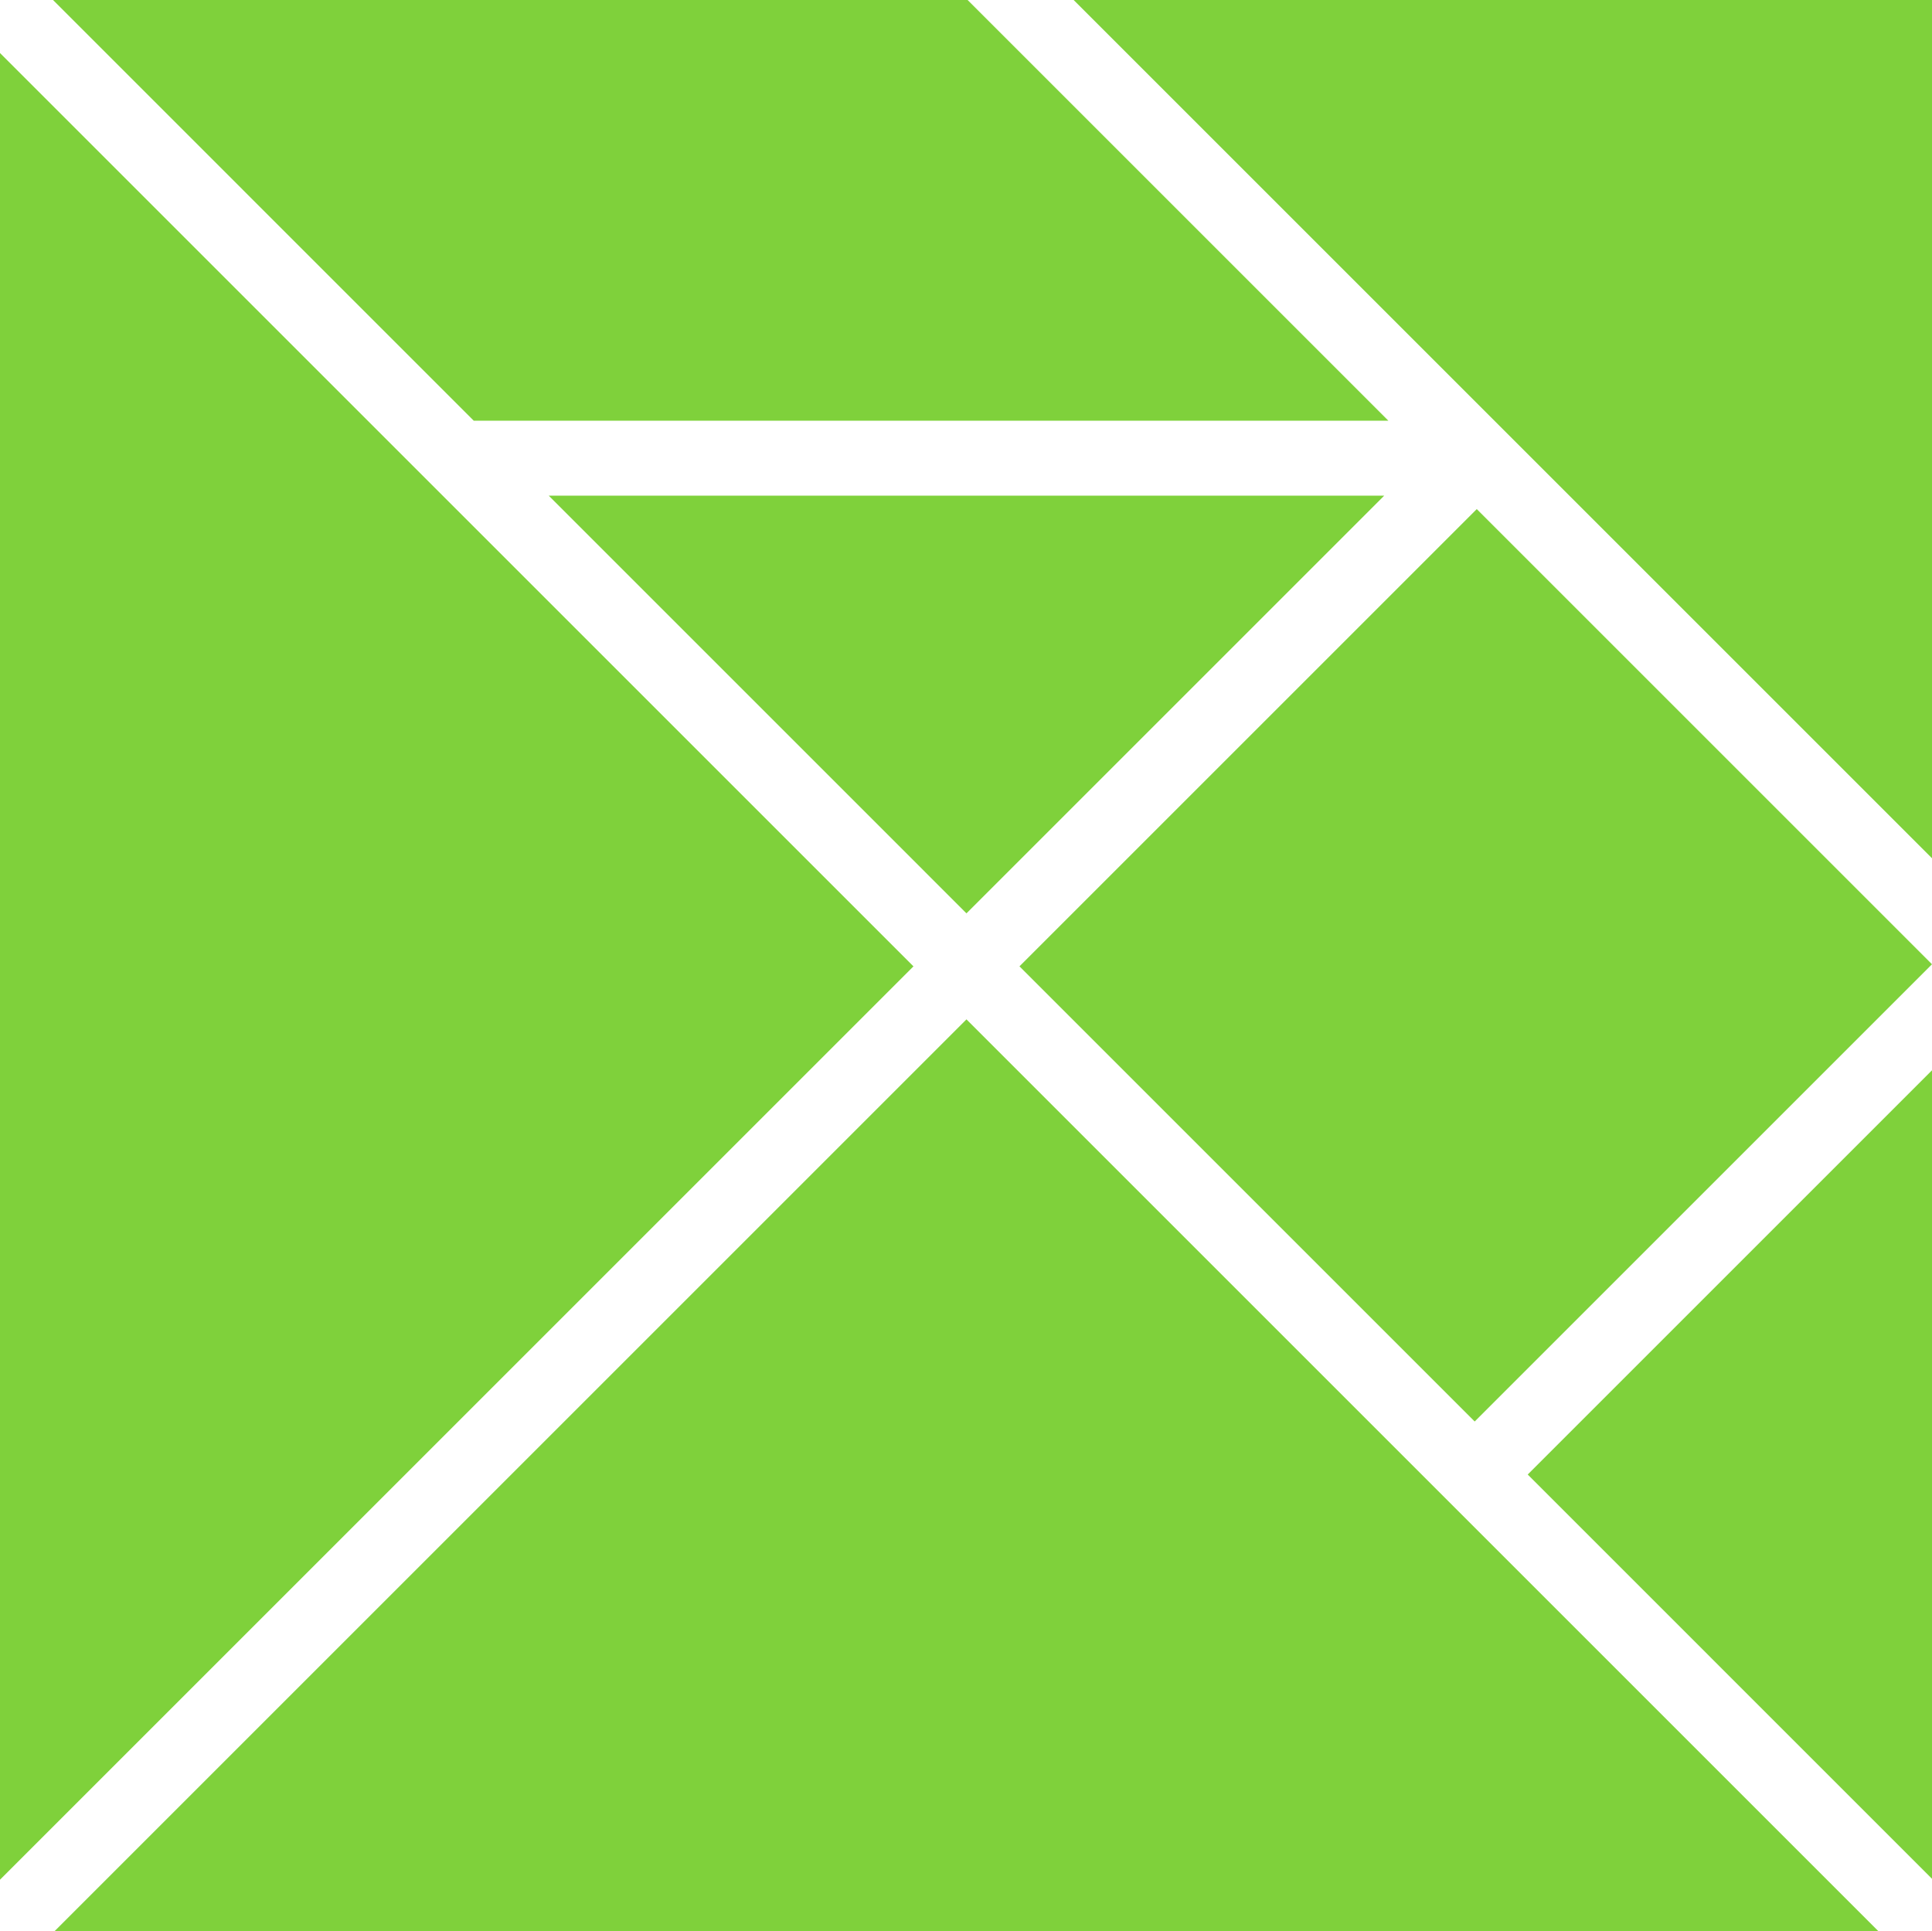
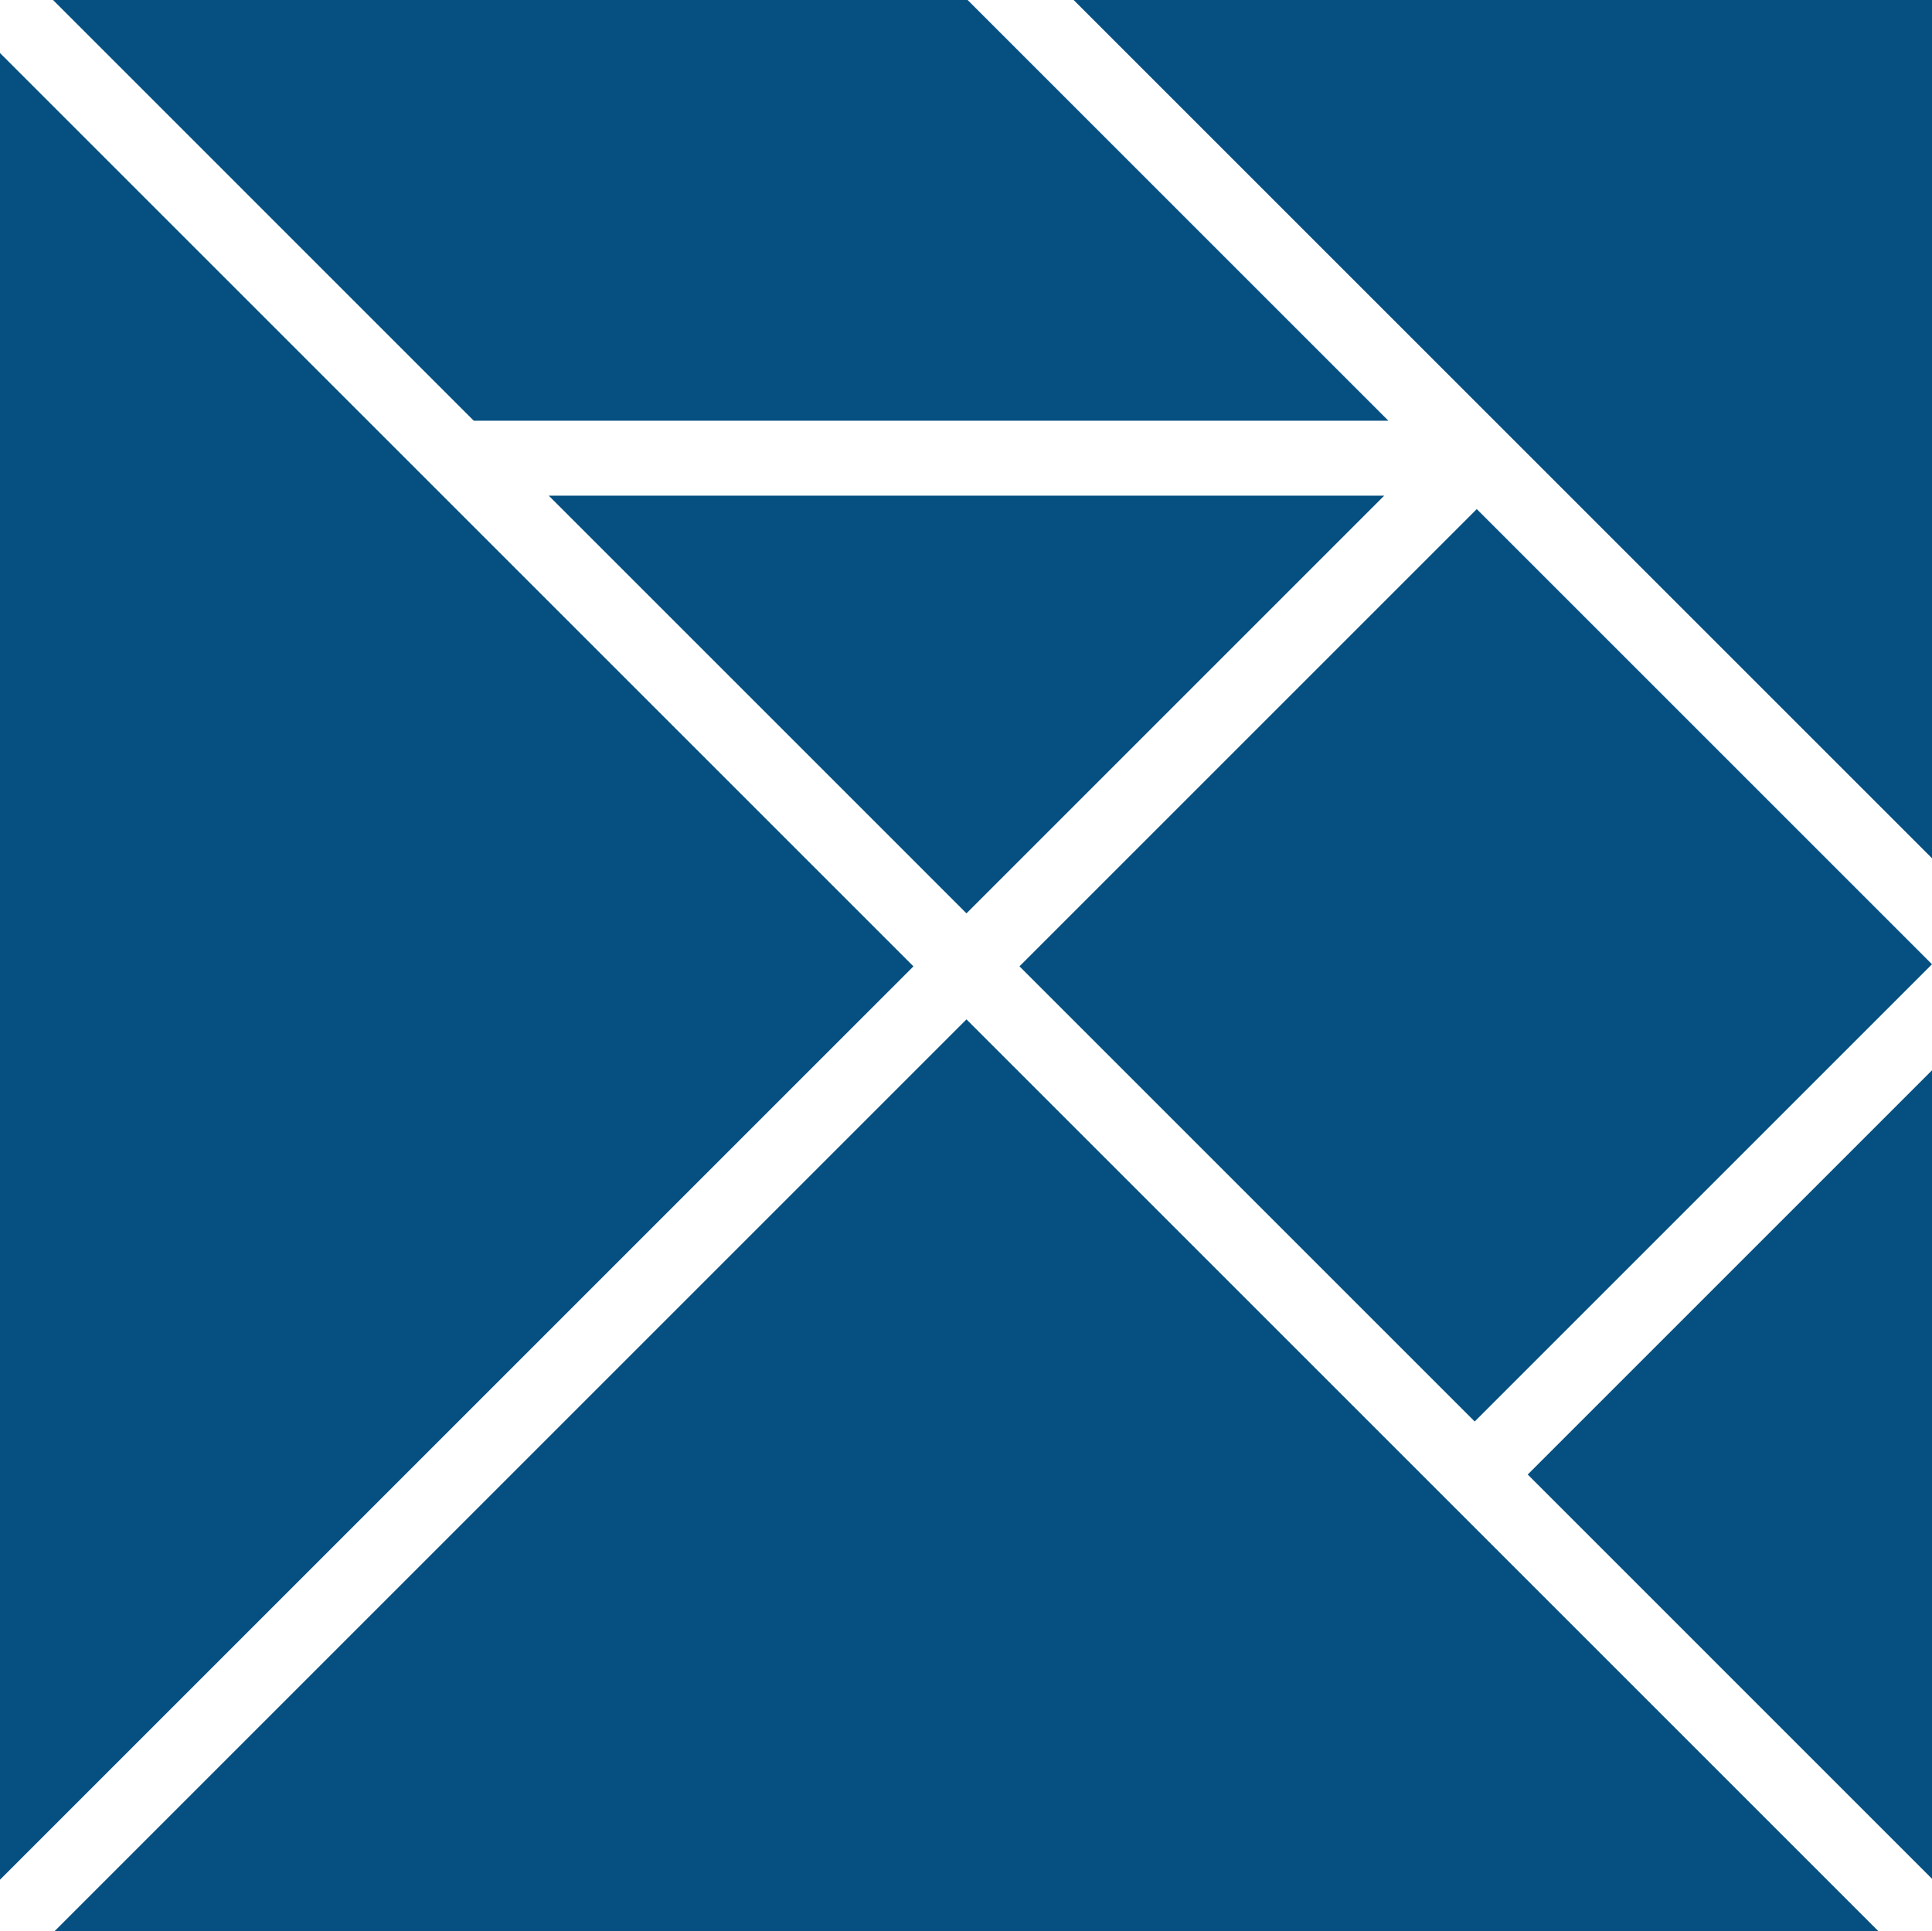
<svg xmlns="http://www.w3.org/2000/svg" version="1.1" id="Layer_1" x="0px" y="0px" viewBox="0 0 323.141 322.95" enable-background="new 0 0 323.141 322.95" xml:space="preserve">
  <g>
-     <polygon fill="rgb(127, 209, 59)" points="161.649,152.782 231.514,82.916 91.783,82.916" />
-     <polygon fill="rgb(127, 209, 59)" points="8.867,0 79.241,70.375 232.213,70.375 161.838,0" />
-     <rect fill="rgb(127, 209, 59)" x="192.99" y="107.392" transform="matrix(0.7071 0.7071 -0.7071 0.7071 186.4727 -127.2386)" width="107.676" height="108.167" />
-     <polygon fill="rgb(127, 209, 59)" points="323.298,143.724 323.298,0 179.573,0" />
-     <polygon fill="rgb(127, 209, 59)" points="152.781,161.649 0,8.868 0,314.432" />
-     <polygon fill="rgb(127, 209, 59)" points="255.522,246.655 323.298,314.432 323.298,178.879" />
-     <polygon fill="rgb(127, 209, 59)" points="161.649,170.517 8.869,323.298 314.43,323.298" />
+     <polygon fill="rgb(5, 80, 129)" points="161.649,152.782 231.514,82.916 91.783,82.916" />
+     <polygon fill="rgb(5, 80, 129)" points="8.867,0 79.241,70.375 232.213,70.375 161.838,0" />
+     <rect fill="rgb(5, 80, 129)" x="192.99" y="107.392" transform="matrix(0.7071 0.7071 -0.7071 0.7071 186.4727 -127.2386)" width="107.676" height="108.167" />
+     <polygon fill="rgb(5, 80, 129)" points="323.298,143.724 323.298,0 179.573,0" />
+     <polygon fill="rgb(5, 80, 129)" points="152.781,161.649 0,8.868 0,314.432" />
+     <polygon fill="rgb(5, 80, 129)" points="255.522,246.655 323.298,314.432 323.298,178.879" />
+     <polygon fill="rgb(5, 80, 129)" points="161.649,170.517 8.869,323.298 314.43,323.298" />
  </g>
</svg>
